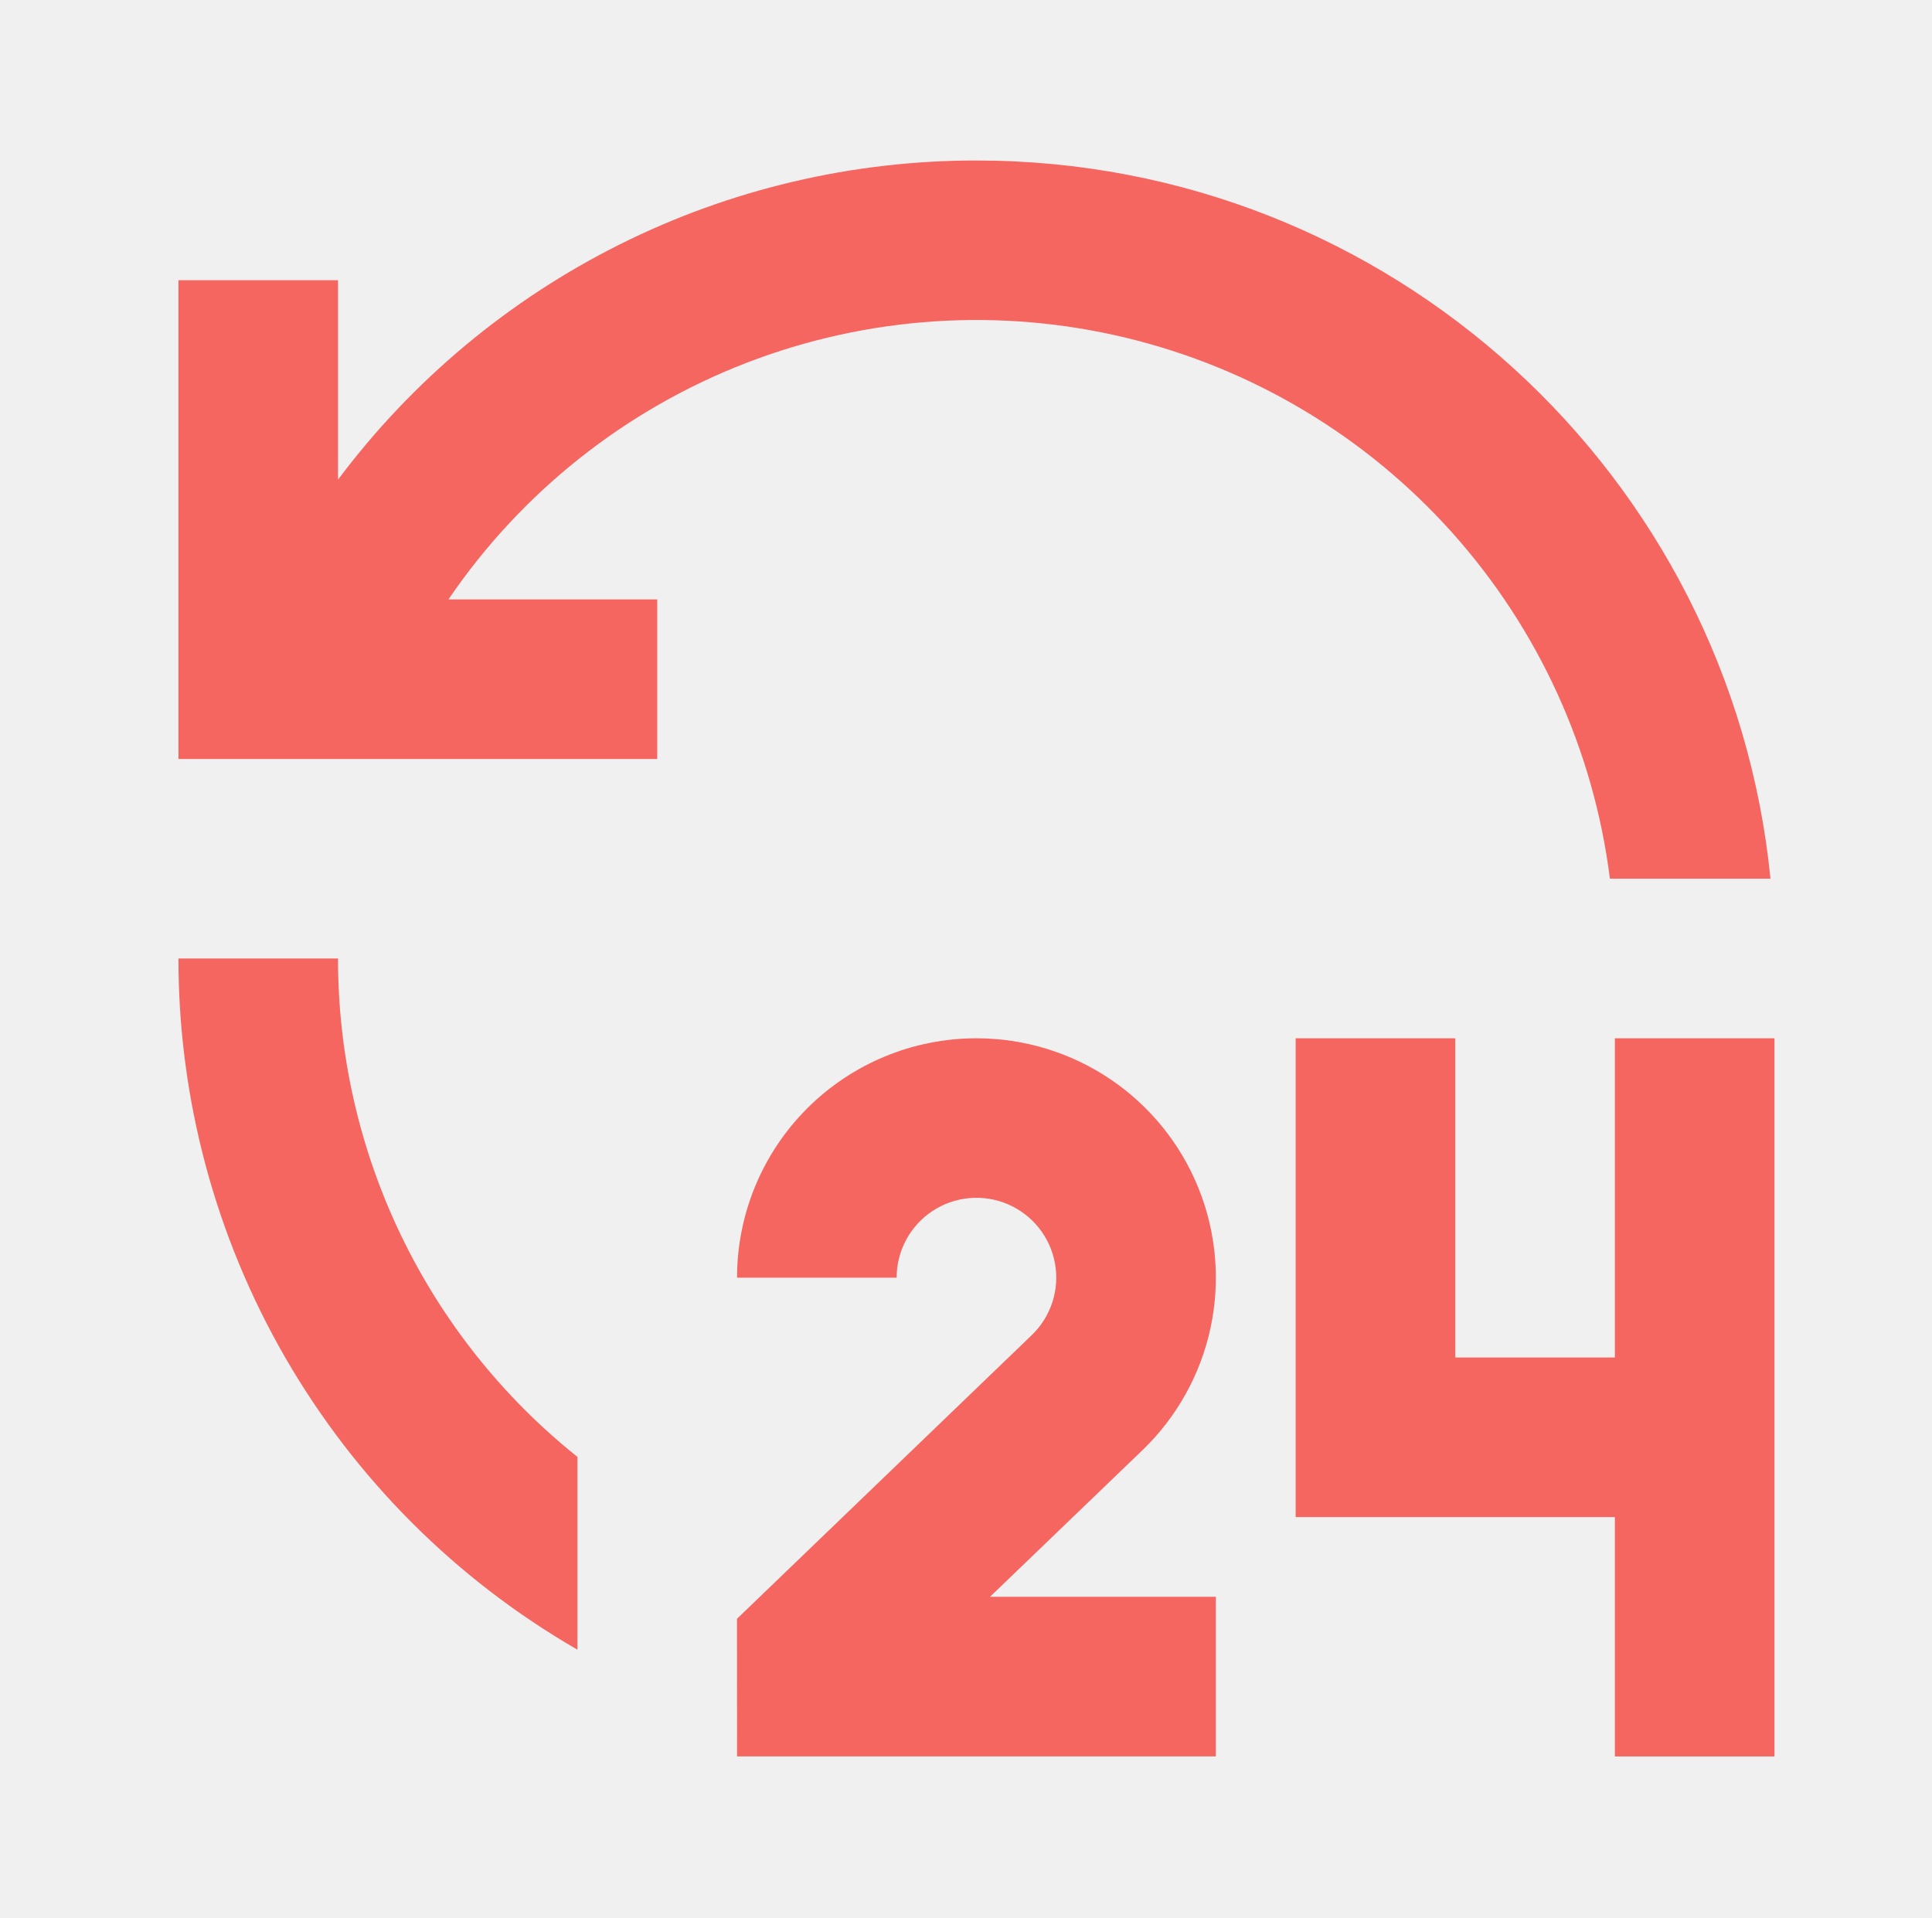
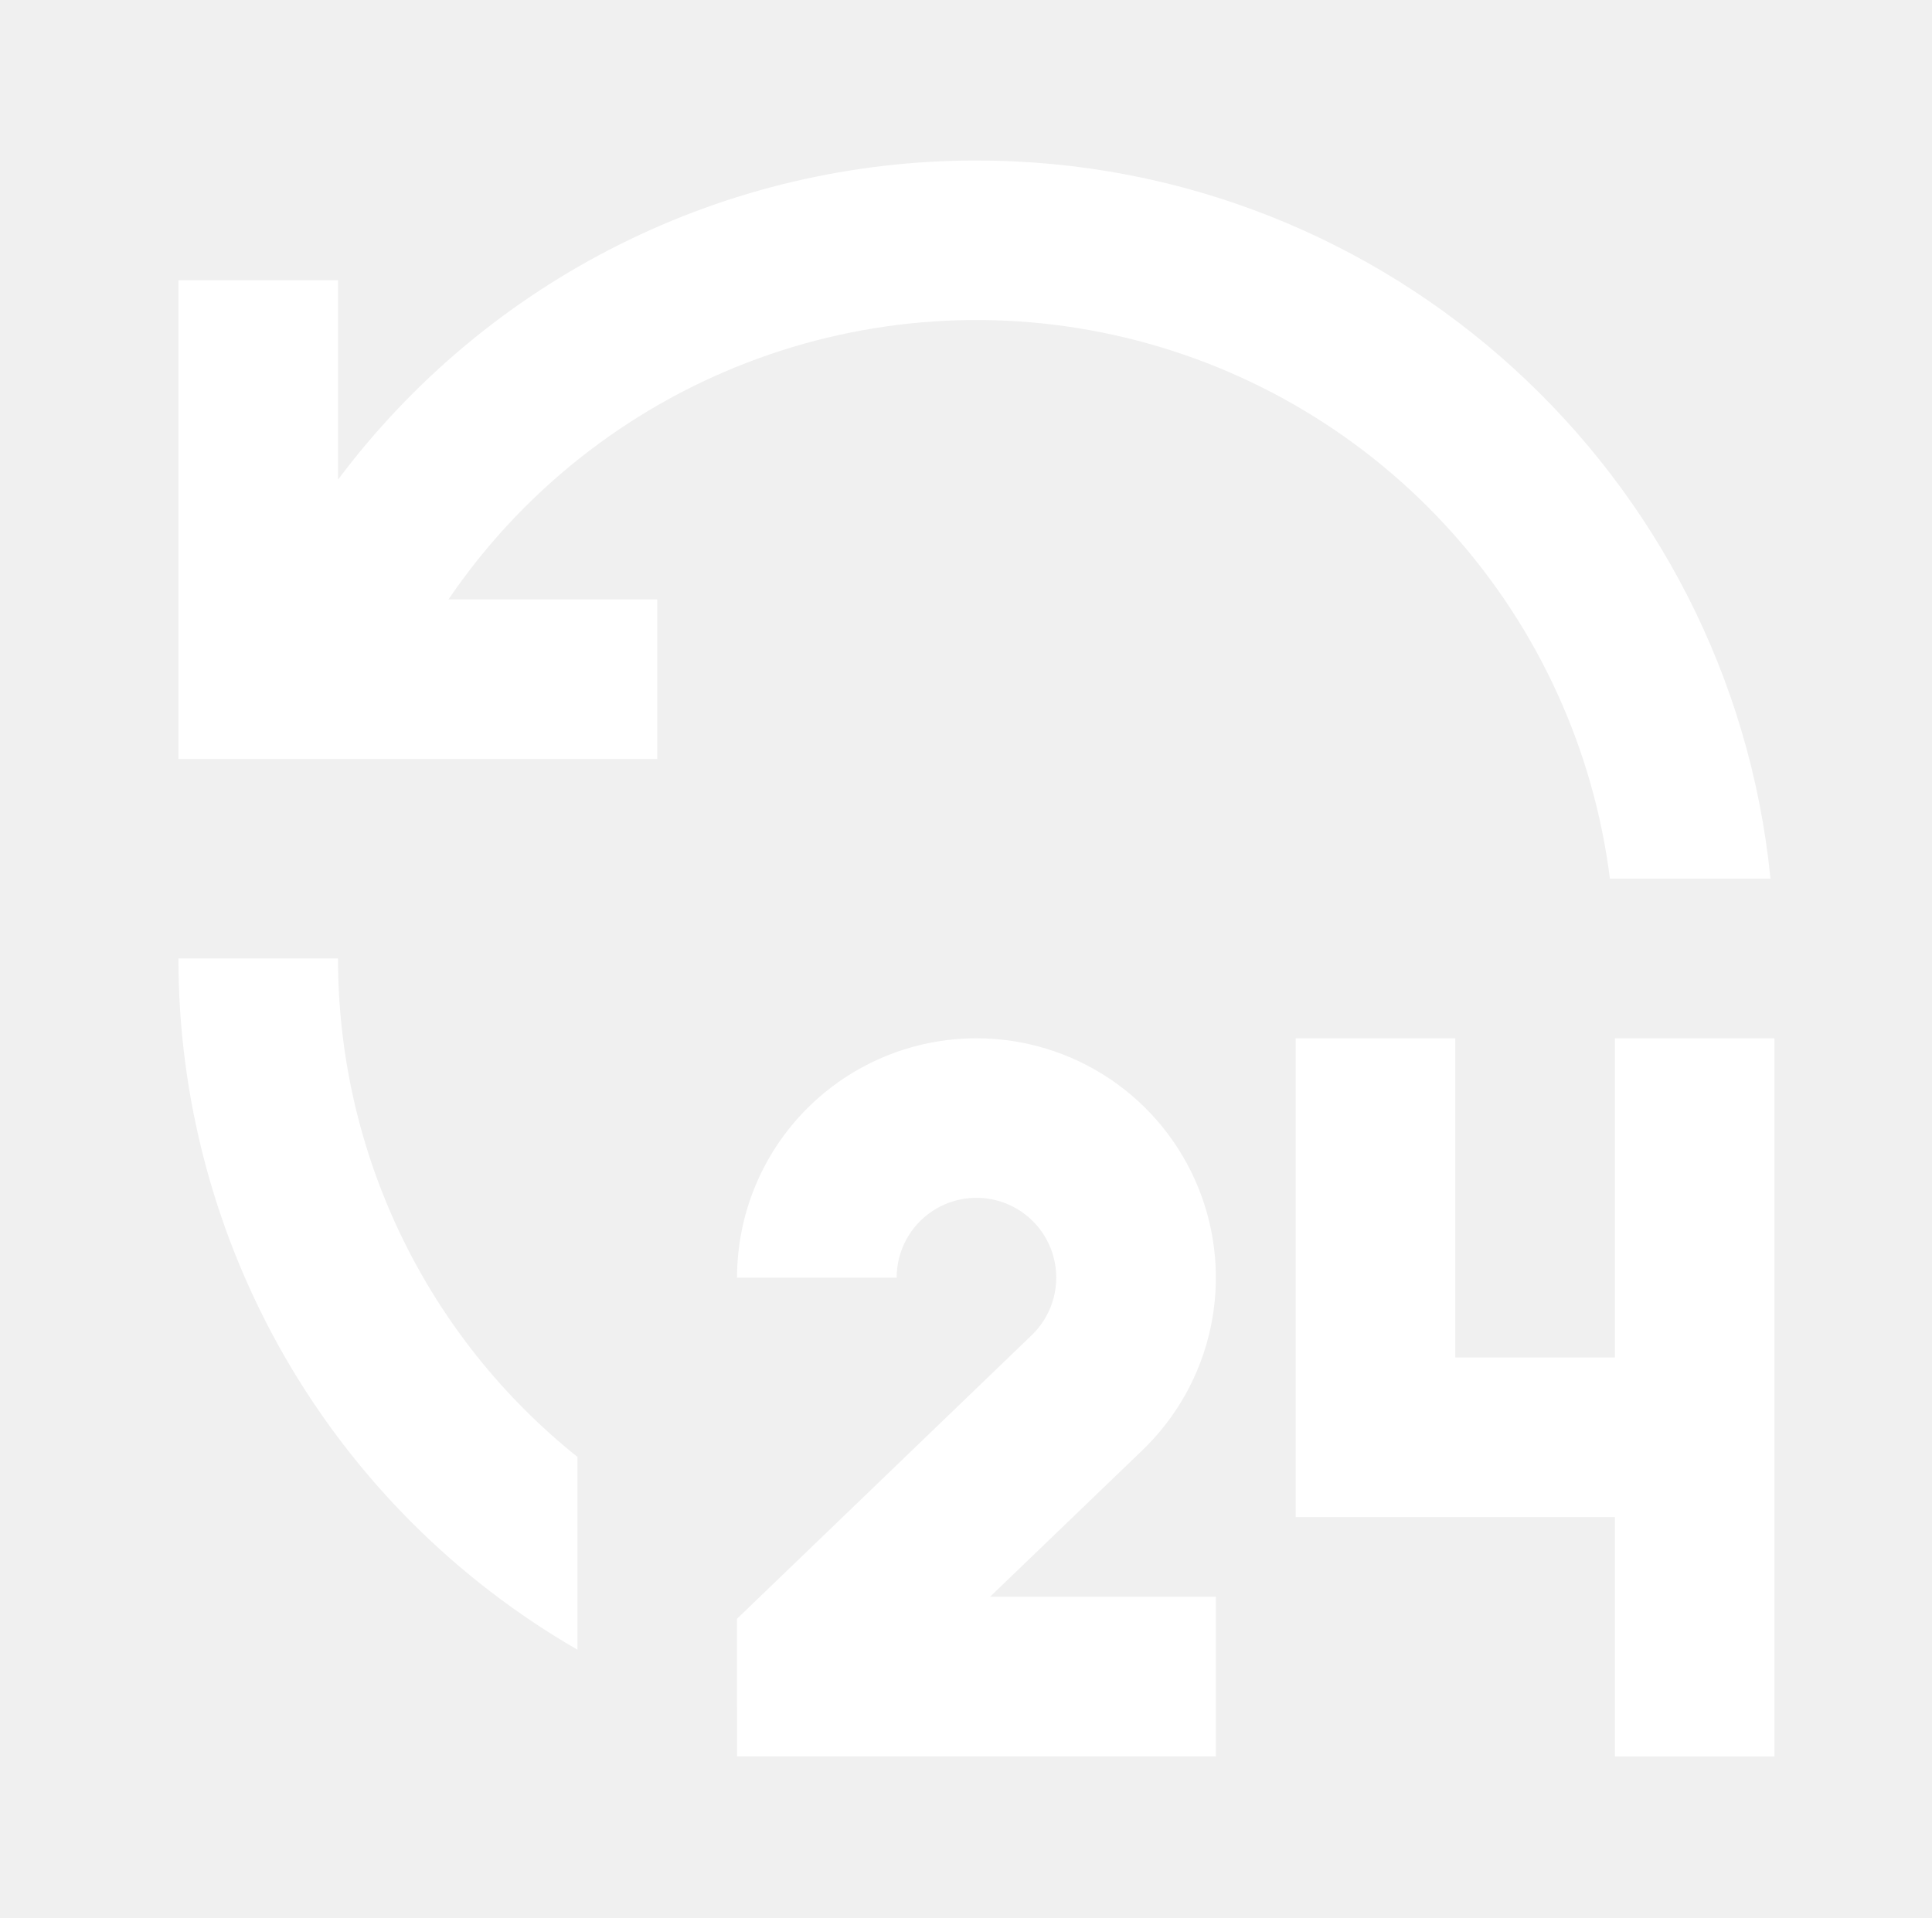
<svg xmlns="http://www.w3.org/2000/svg" width="137" height="136" viewBox="0 0 137 136" fill="none">
-   <path d="M69.241 73.629C72.626 73.629 75.935 74.641 78.741 76.535C81.547 78.43 83.722 81.12 84.988 84.26C86.253 87.401 86.551 90.848 85.842 94.159C85.133 97.469 83.451 100.492 81.011 102.84L70.203 113.235H86.217V124.552H52.264L52.259 114.797L73.162 94.68C73.837 94.031 74.34 93.226 74.627 92.335C74.914 91.445 74.975 90.497 74.806 89.577C74.637 88.657 74.243 87.793 73.658 87.063C73.073 86.333 72.316 85.759 71.456 85.393C70.594 85.026 69.656 84.879 68.725 84.965C67.793 85.05 66.897 85.365 66.117 85.882C65.337 86.398 64.697 87.1 64.255 87.924C63.812 88.749 63.581 89.67 63.582 90.605H52.264C52.264 86.103 54.053 81.785 57.237 78.601C60.42 75.418 64.738 73.629 69.241 73.629ZM103.194 73.629V96.264H114.511V73.629H125.829V124.558H114.511V107.582H91.876V73.629H103.194ZM23.97 67.97C23.963 74.758 25.486 81.461 28.425 87.58C31.364 93.699 35.644 99.077 40.947 103.315V116.987C32.341 112.021 25.196 104.876 20.229 96.272C15.262 87.667 12.649 77.906 12.653 67.97H23.97ZM69.241 11.382C98.582 11.382 122.711 33.712 125.546 62.311H114.16C113.011 53.186 109.11 44.628 102.977 37.774C96.843 30.921 88.768 26.099 79.826 23.948C70.883 21.798 61.498 22.421 52.919 25.736C44.341 29.052 36.975 34.901 31.802 42.505H46.606V53.823H12.653V19.87H23.97V34.012C29.237 26.979 36.071 21.271 43.929 17.342C51.788 13.412 60.455 11.376 69.241 11.382Z" fill="#F66661" />
+   <path d="M69.241 73.629C72.627 73.629 75.935 74.641 78.742 76.535C81.547 78.43 83.723 81.12 84.988 84.26C86.254 87.401 86.551 90.848 85.843 94.159C85.134 97.469 83.452 100.492 81.012 102.84L70.203 113.235H86.218V124.552H52.265L52.259 114.797L73.163 94.68C73.837 94.031 74.341 93.226 74.627 92.335C74.914 91.445 74.976 90.497 74.807 89.577C74.638 88.657 74.243 87.793 73.658 87.063C73.074 86.333 72.317 85.759 71.456 85.393C70.595 85.026 69.657 84.879 68.725 84.965C67.793 85.05 66.897 85.365 66.117 85.882C65.337 86.398 64.698 87.1 64.255 87.924C63.813 88.749 63.582 89.67 63.583 90.605H52.265C52.265 86.103 54.053 81.785 57.237 78.601C60.421 75.418 64.739 73.629 69.241 73.629ZM103.194 73.629V96.264H114.512V73.629H125.829V124.558H114.512V107.582H91.876V73.629H103.194ZM23.971 67.97C23.964 74.758 25.486 81.461 28.425 87.58C31.364 93.699 35.644 99.077 40.947 103.315V116.987C32.342 112.021 25.196 104.876 20.229 96.272C15.262 87.667 12.649 77.906 12.653 67.97H23.971ZM69.241 11.382C98.582 11.382 122.711 33.712 125.546 62.311H114.161C113.012 53.186 109.111 44.628 102.977 37.775C96.844 30.921 88.768 26.099 79.826 23.948C70.884 21.798 61.499 22.421 52.92 25.737C44.341 29.052 36.975 34.901 31.803 42.505H46.606V53.823H12.653V19.87H23.971V34.012C29.237 26.979 36.071 21.271 43.93 17.342C51.788 13.412 60.455 11.376 69.241 11.382Z" fill="white" />
</svg>
